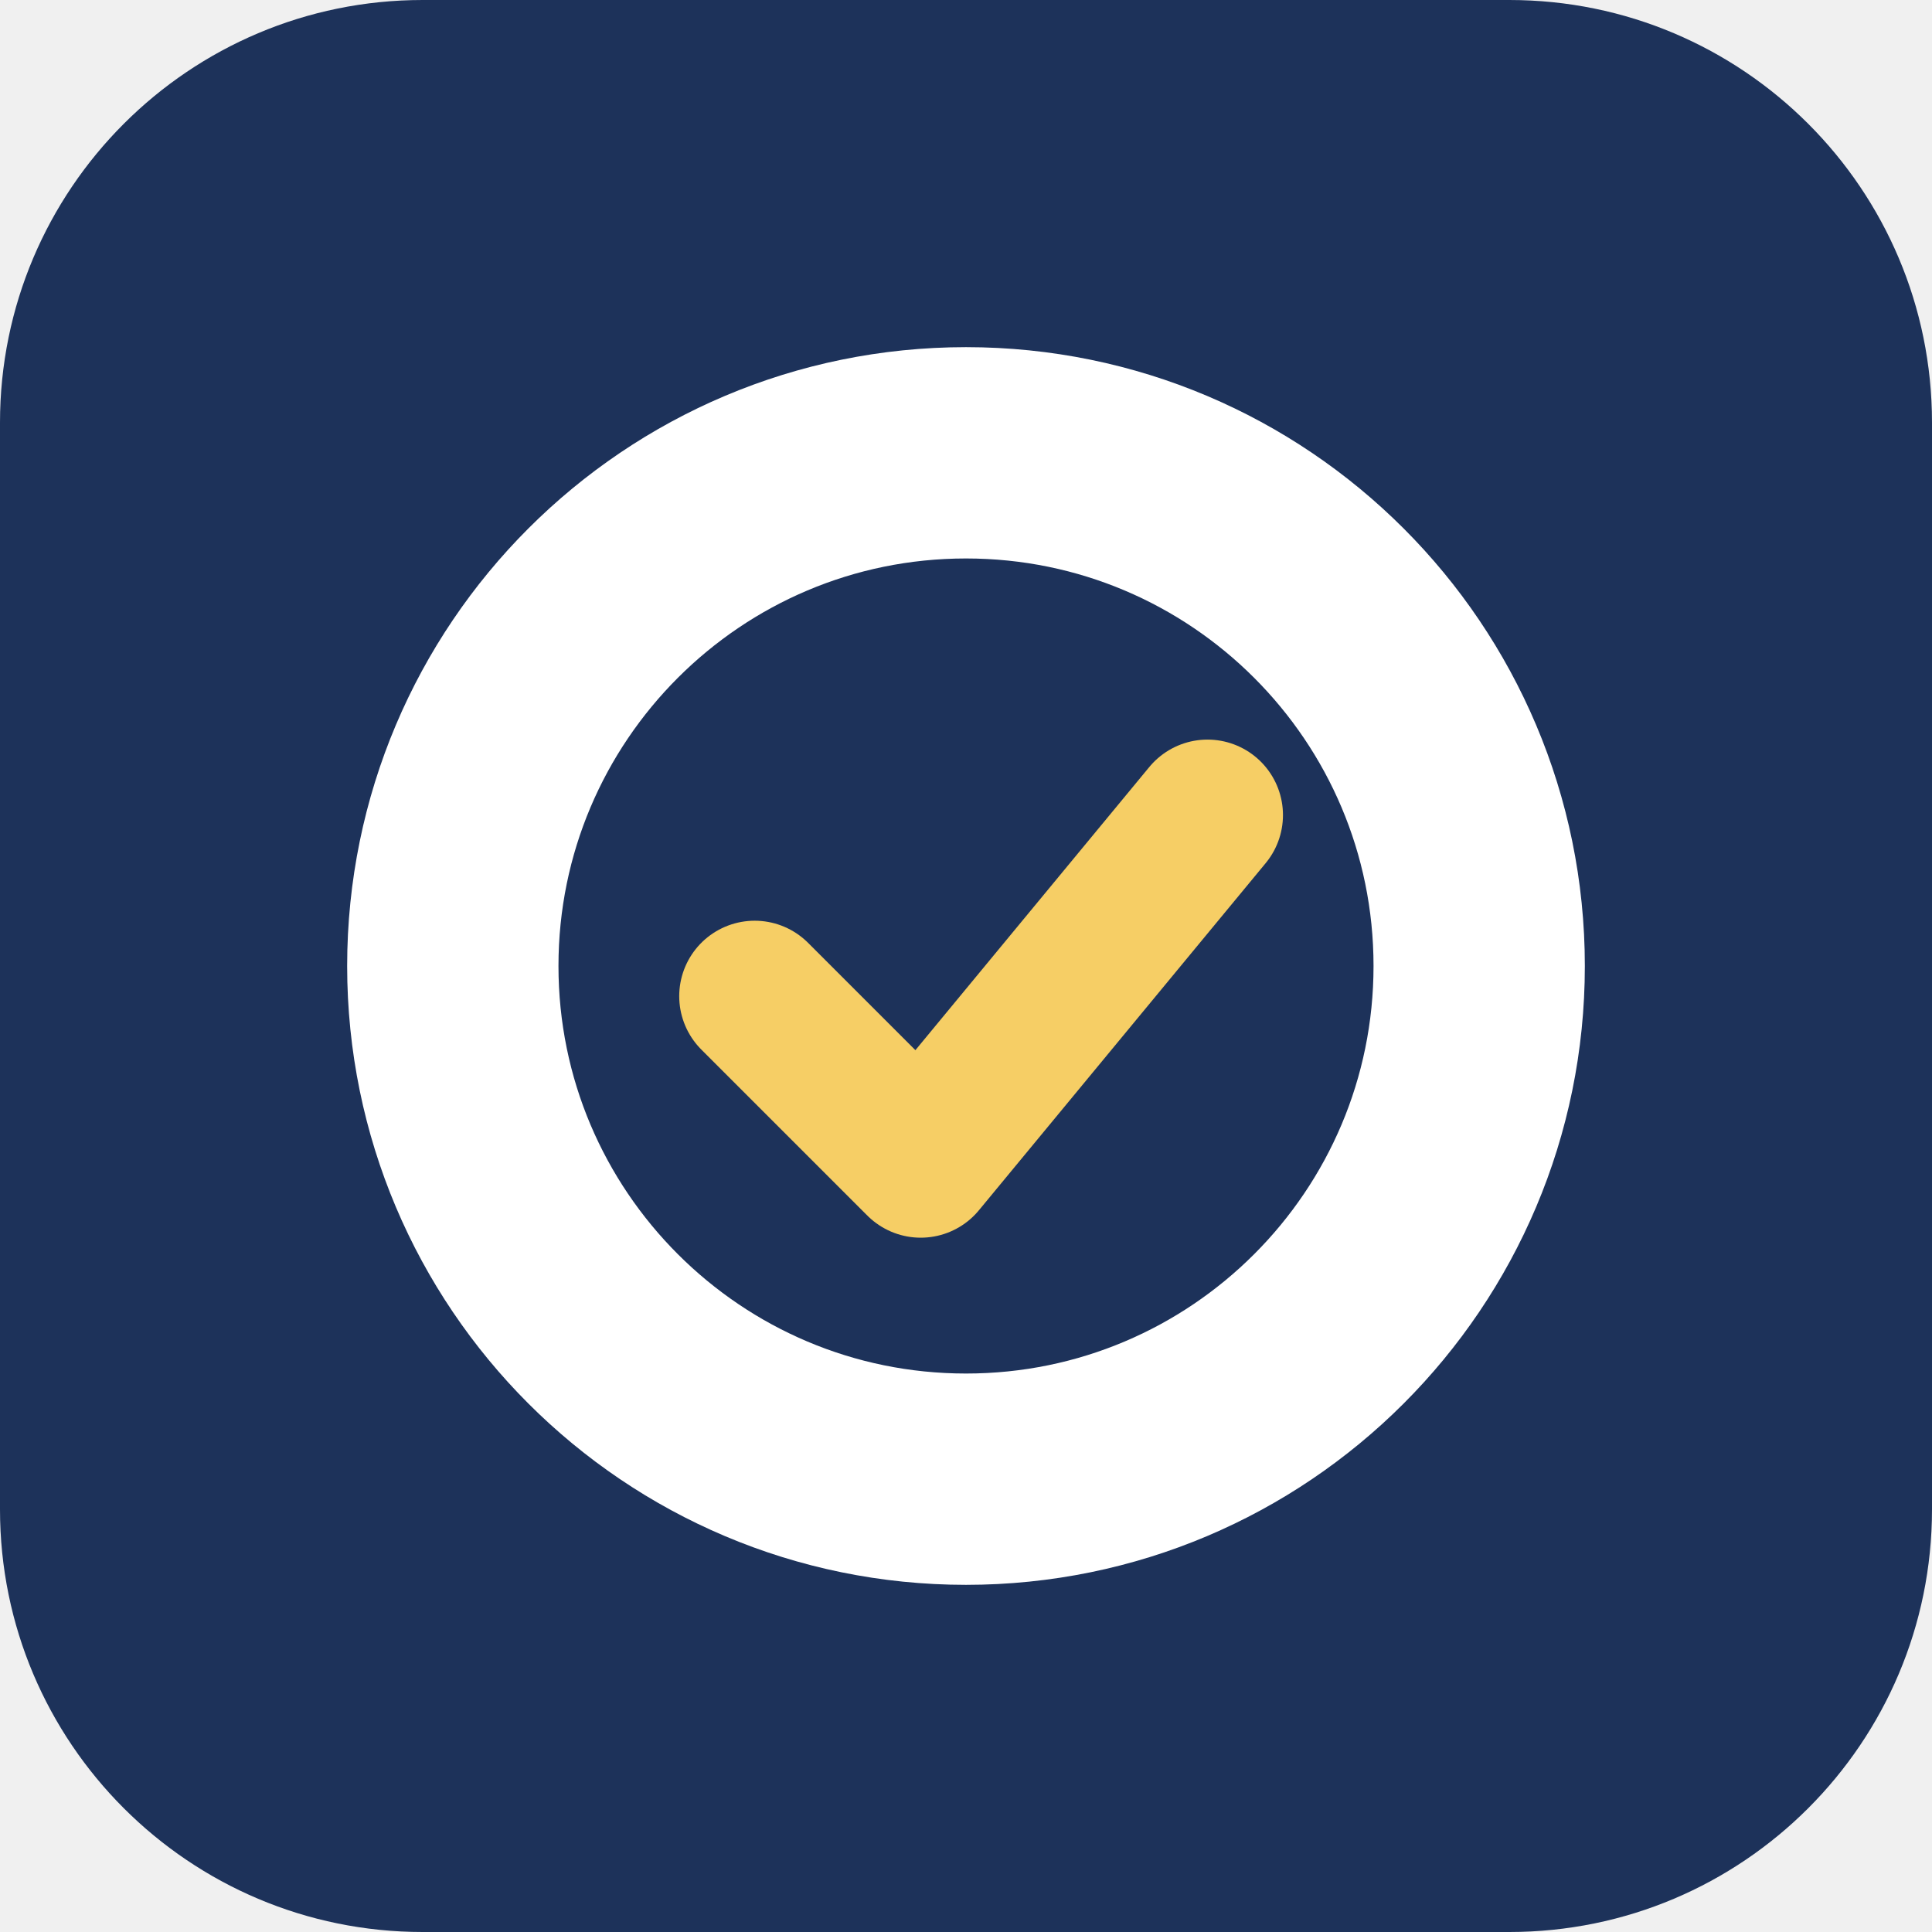
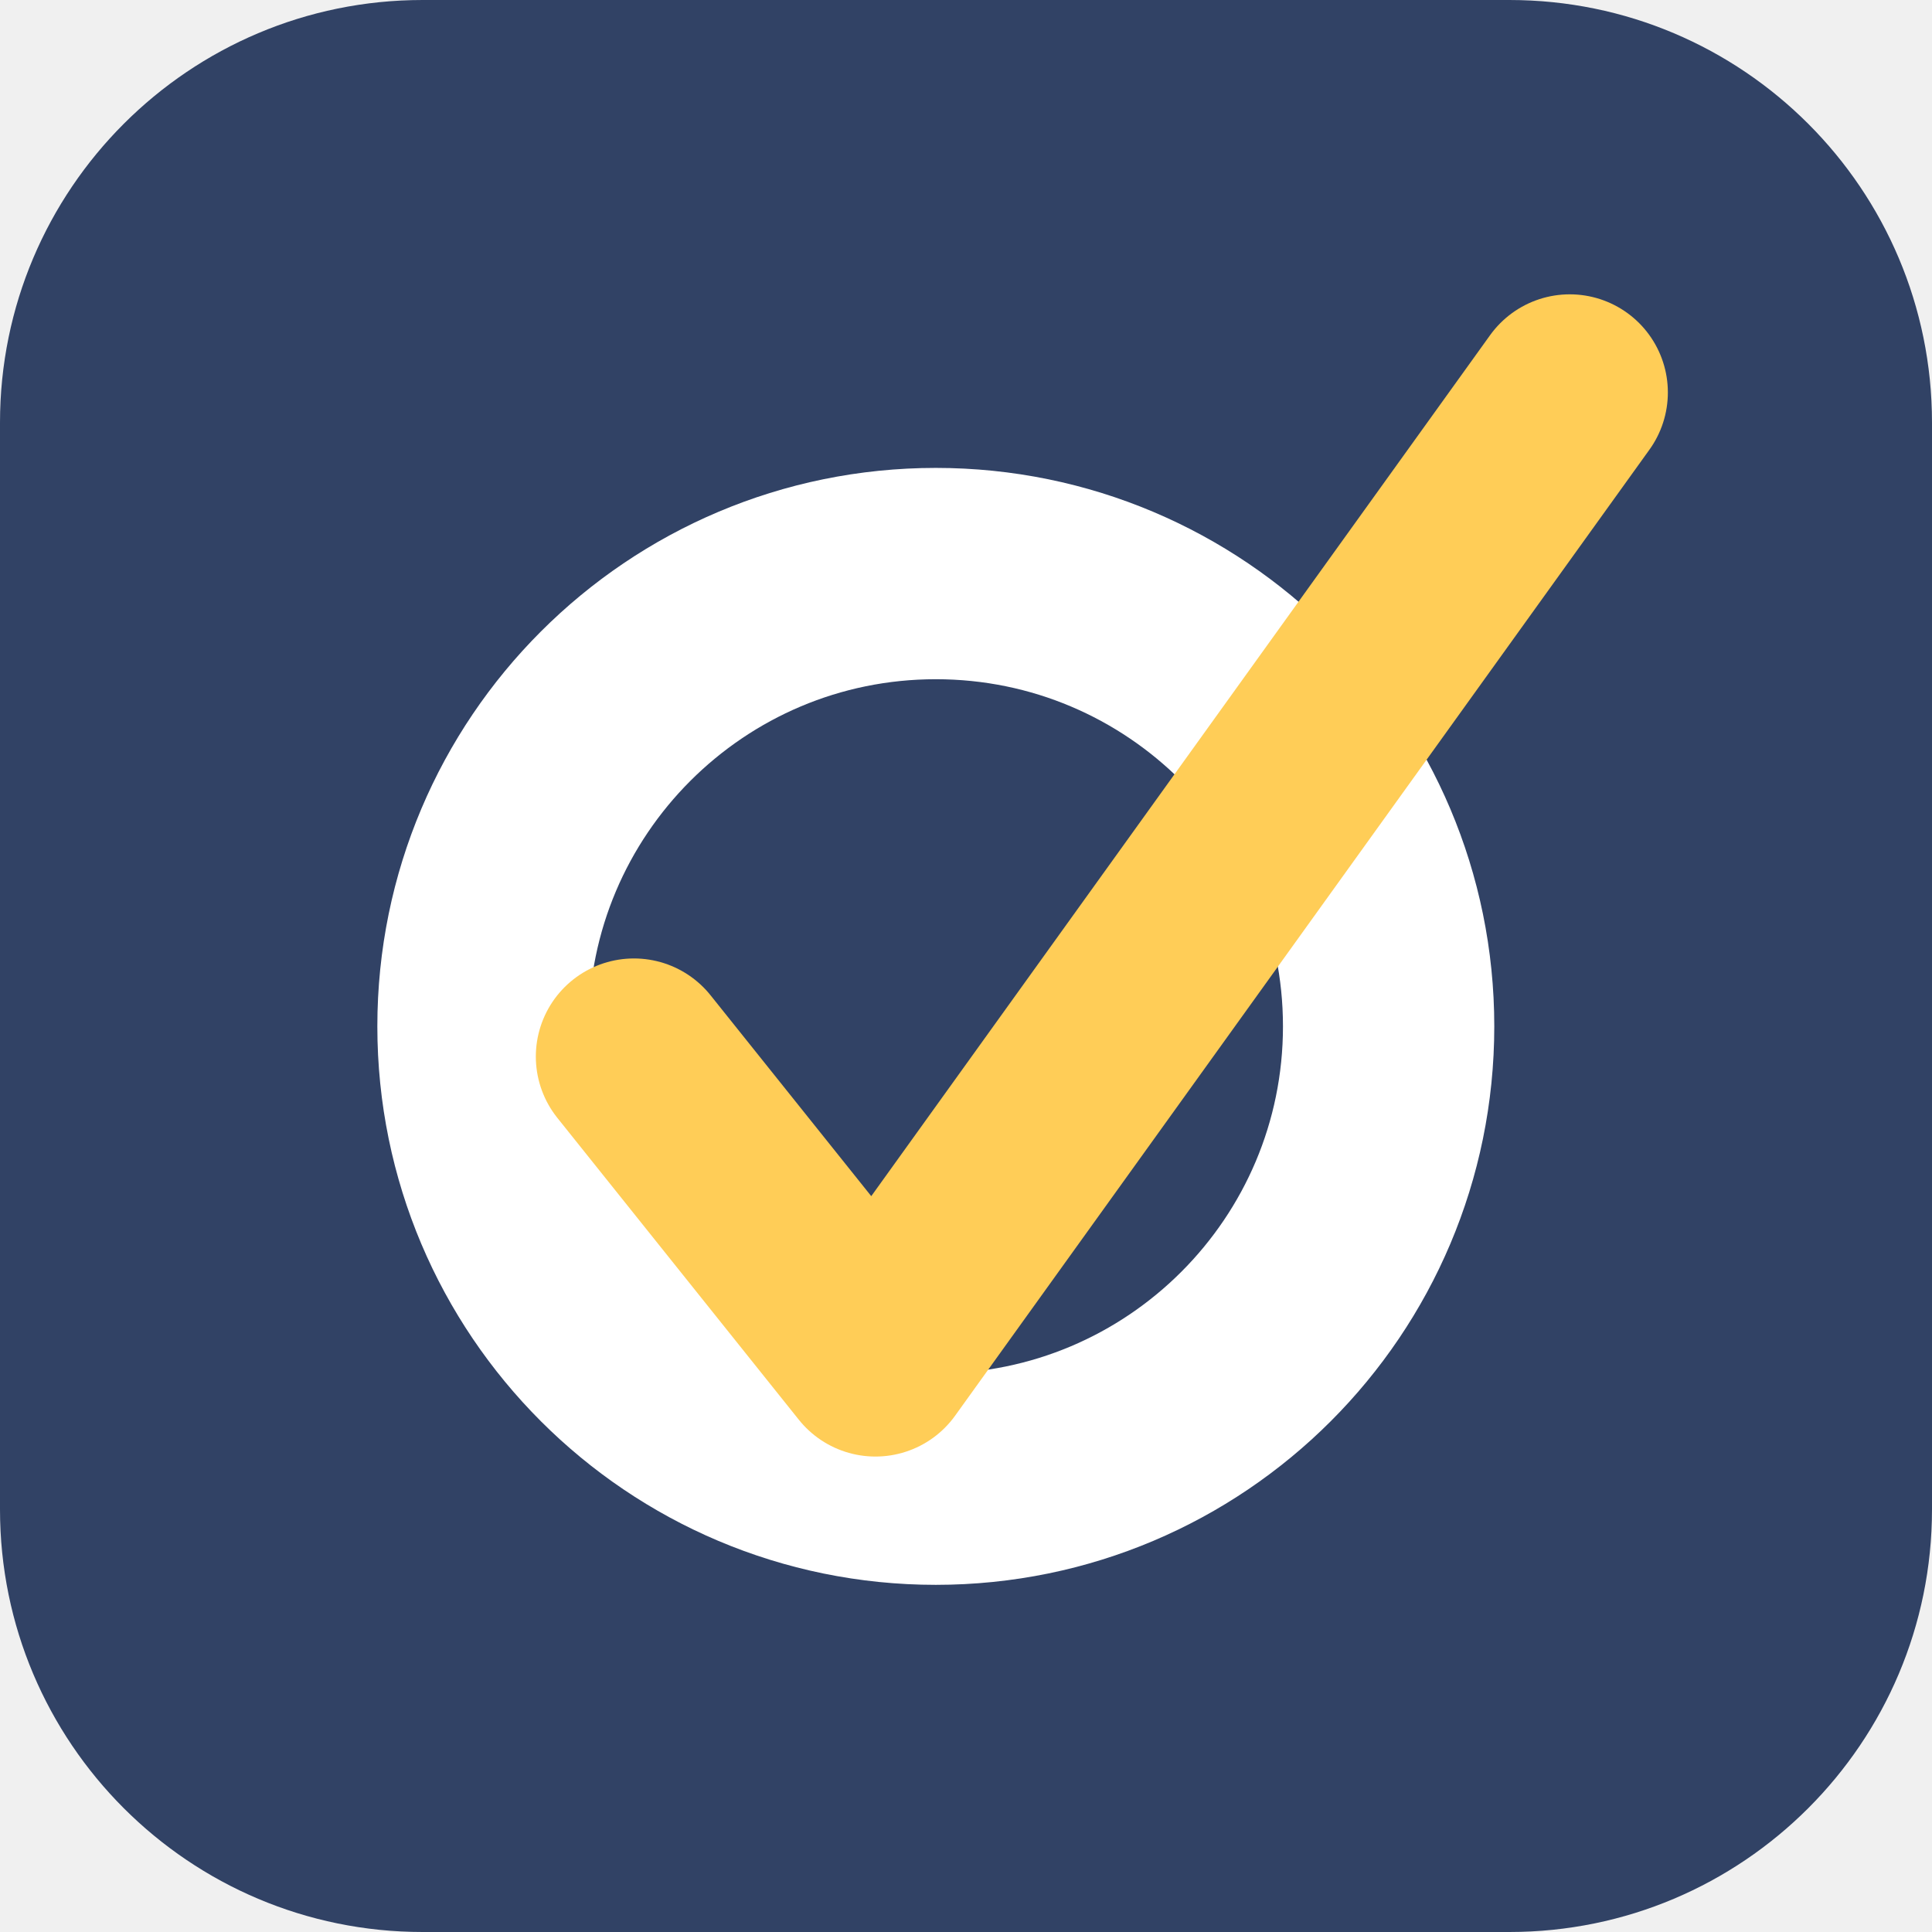
<svg xmlns="http://www.w3.org/2000/svg" viewBox="0 0 64 64">
  <style>
    /* Light mode (light browser chrome): filled navy badge, matching the
-        physical "Pollard NOW" sign. Dark mode: drop the badge so the white
-        "O" and gold check float cleanly on dark chrome. */
-     .badge { fill: #1d325a; }
+        "Pollard NOW" wordmark from the postcard/sign. Dark mode: drop the
+        badge so the white "O" and gold check float cleanly on dark chrome.
+        Colors are sampled from the postcard: navy #314265, gold #ffcd57. */
+     .badge { fill: #314265; }
    @media (prefers-color-scheme: dark) {
      .badge { fill: none; }
    }
  </style>
  <rect class="badge" width="64" height="64" rx="14" />
-   <circle cx="32" cy="32" r="17" fill="none" stroke="#ffffff" stroke-width="7" />
-   <path d="M25 33l5.5 5.5L40 27" fill="none" stroke="#f6ce65" stroke-width="5" stroke-linecap="round" stroke-linejoin="round" />
+   <circle cx="31" cy="34" r="15" fill="none" stroke="#ffffff" stroke-width="7" />
+   <path d="M21 35 L29 45 L52 13" fill="none" stroke="#ffcd57" stroke-width="6.5" stroke-linecap="round" stroke-linejoin="round" />
</svg>
